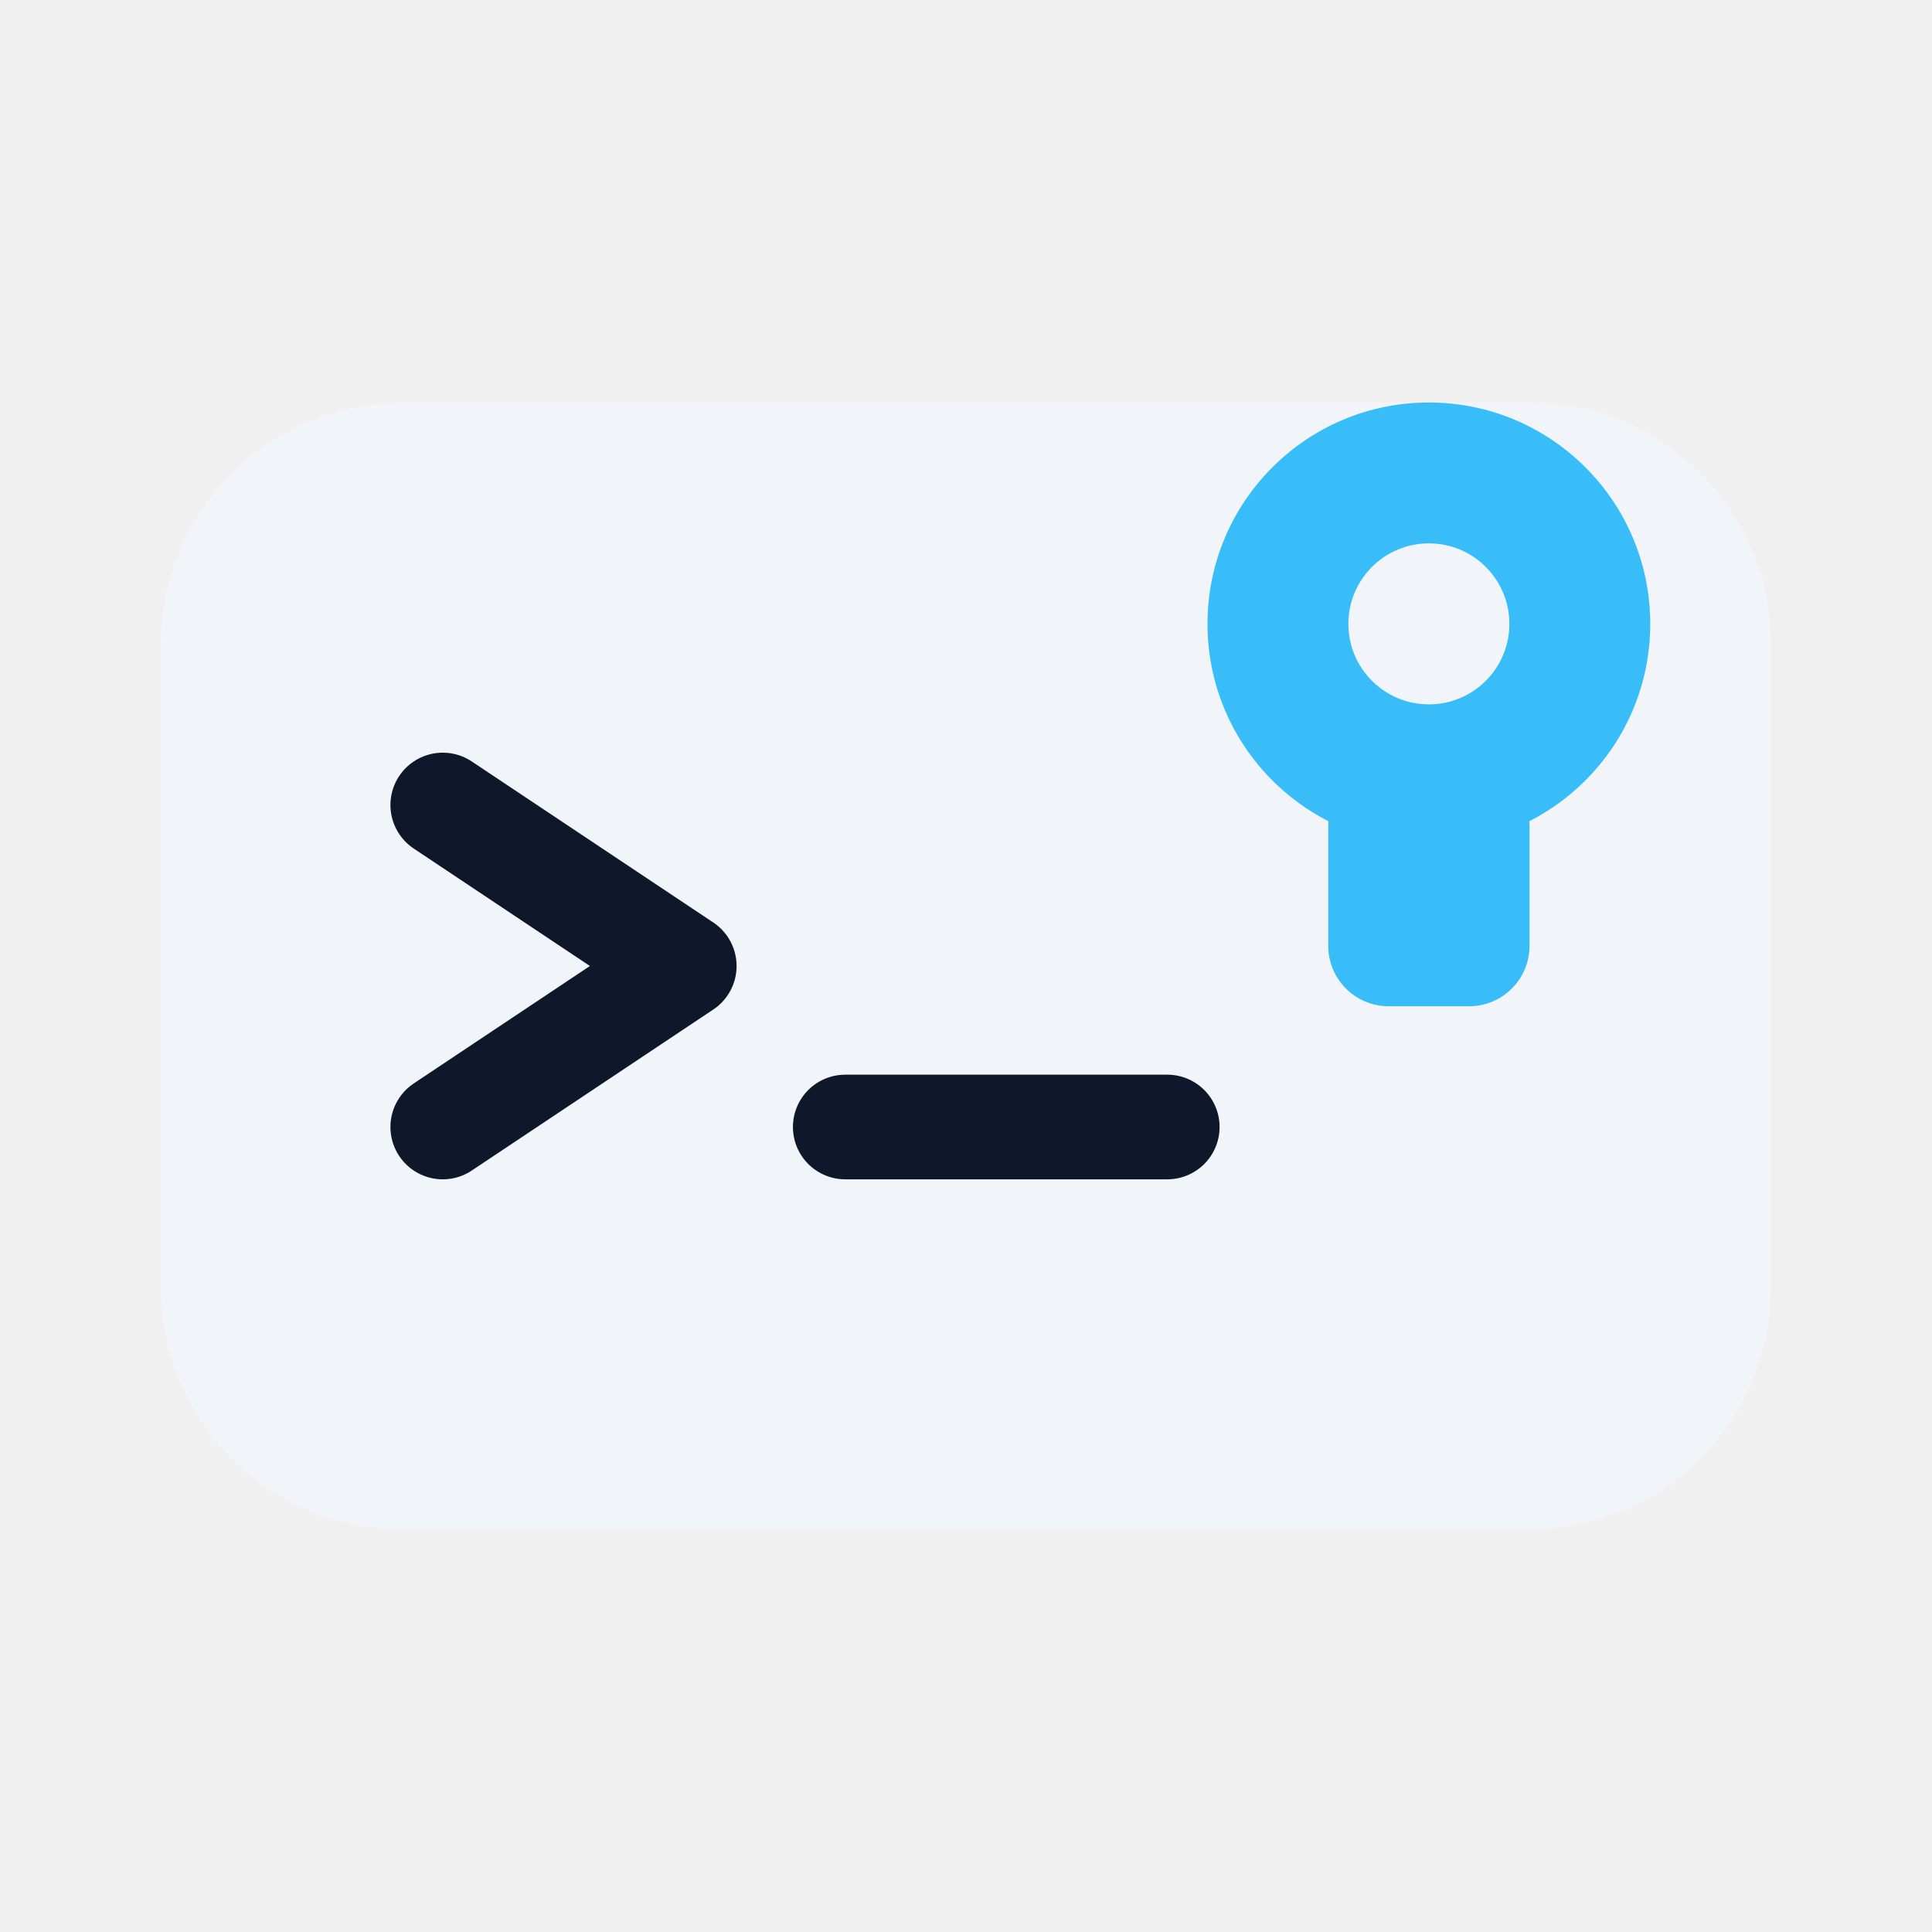
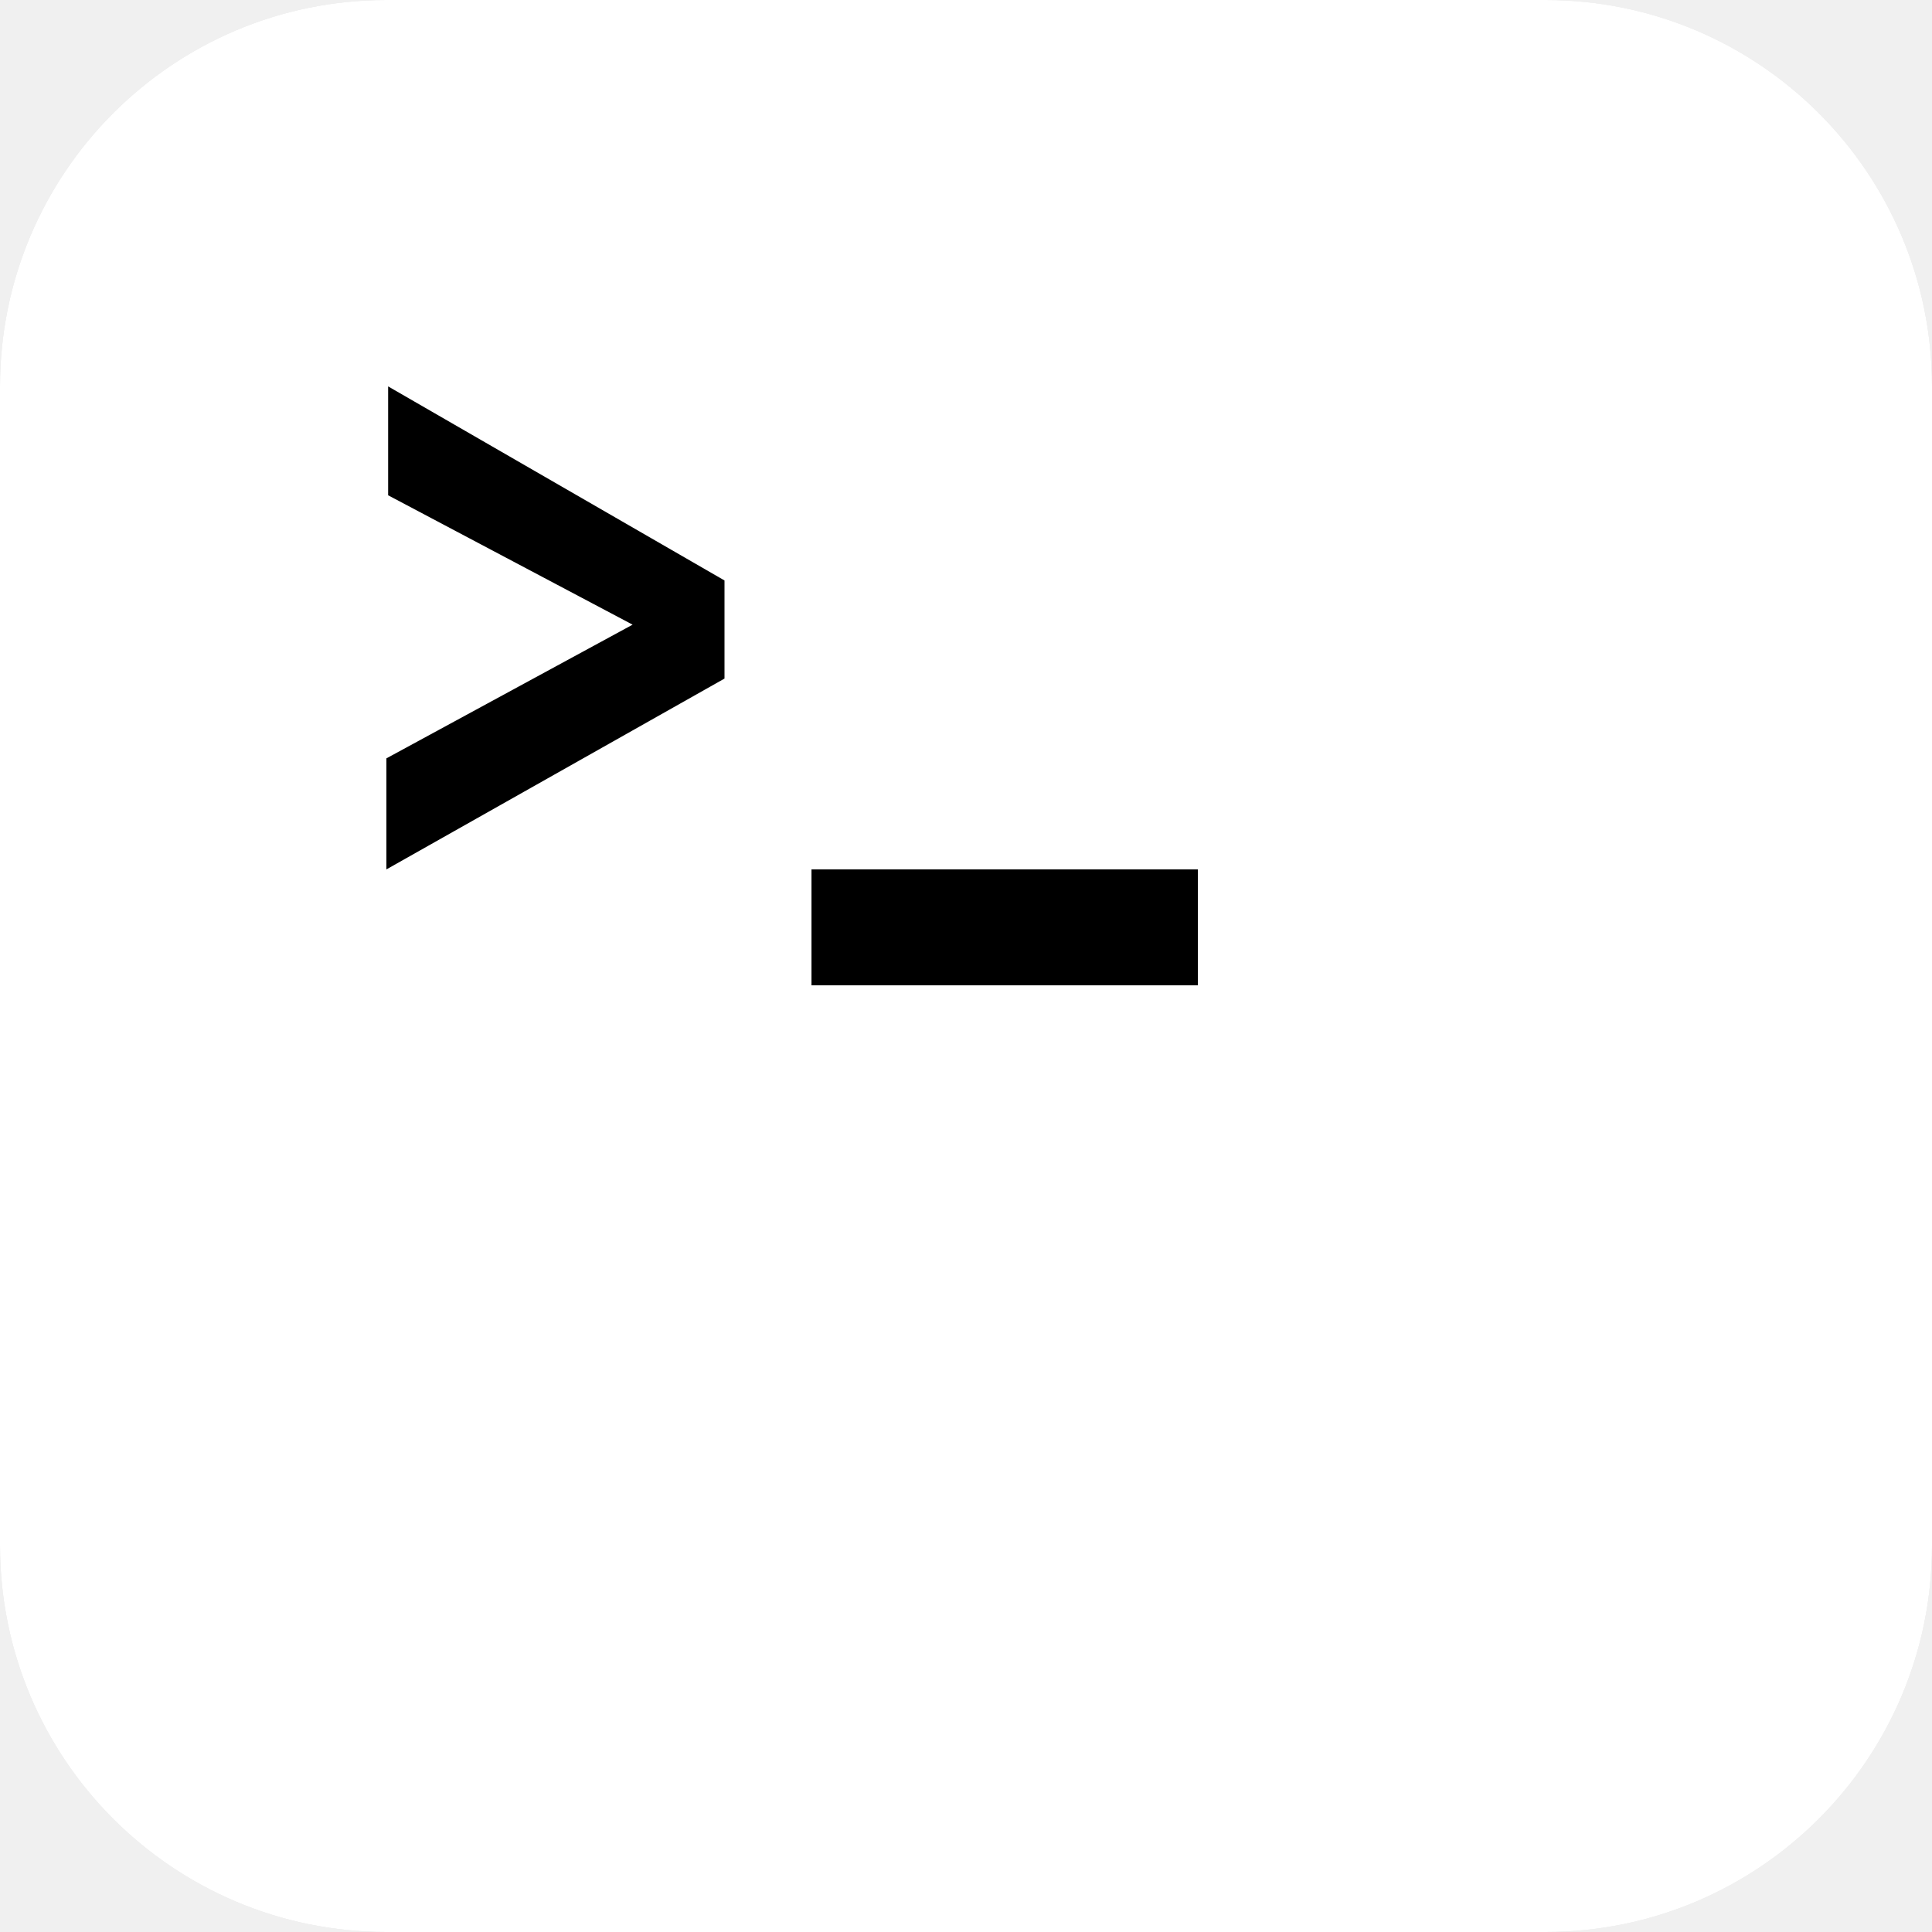
- <svg xmlns="http://www.w3.org/2000/svg" viewBox="0 0 48 48" fill="none">
-   <rect x="4" y="10" width="40" height="28" rx="6" fill="#F1F5F9" />
-   <path d="M11 20l6 4-6 4" stroke="#0F172A" stroke-width="2.6" stroke-linecap="round" stroke-linejoin="round" />
-   <line x1="21" y1="28" x2="29" y2="28" stroke="#0F172A" stroke-width="2.6" stroke-linecap="round" />
-   <circle cx="35.5" cy="15.5" r="5.5" fill="#38BDF8" />
-   <rect x="33" y="19" width="5" height="6" rx="1.5" fill="#38BDF8" />
-   <circle cx="35.5" cy="15.5" r="2" fill="#F1F5F9" />
+ <svg xmlns="http://www.w3.org/2000/svg" width="80" height="80" viewBox="0 0 80 80" fill="none">
+   <g clip-path="url(#clip0_4123_189)">
+     <mask id="mask0_4123_189" style="mask-type:luminance" maskUnits="userSpaceOnUse" x="0" y="0" width="80" height="80">
+       <path d="M80 0H0V80H80V0Z" fill="white" />
+     </mask>
+     <g mask="url(#mask0_4123_189)">
+       <rect x="7.971" y="6" width="60" height="61" rx="3" fill="black" />
+       <path fill-rule="evenodd" clip-rule="evenodd" d="M64 0H16C7.163 0 0 7.163 0 16V64C0 72.836 7.163 80 16 80H64C72.836 80 80 72.836 80 64V16C80 7.163 72.836 0 64 0ZM16.072 16V20.509L26.195 25.866L16 31.402V36L30 28.098V24.036L16.072 16ZM33.602 36H49.602V40.8H33.602V36Z" fill="white" />
+     </g>
+   </g>
+   <path d="M25.384 104.18C24.496 104.18 23.716 104.048 23.044 103.784C22.372 103.52 21.724 103.1 21.1 102.524C21.016 102.44 20.944 102.35 20.884 102.254C20.836 102.146 20.812 102.032 20.812 101.912C20.812 101.72 20.878 101.552 21.01 101.408C21.154 101.252 21.328 101.174 21.532 101.174C21.7 101.174 21.85 101.24 21.982 101.372C22.45 101.828 22.954 102.176 23.494 102.416C24.046 102.656 24.664 102.776 25.348 102.776C25.876 102.776 26.35 102.692 26.77 102.524C27.202 102.356 27.544 102.122 27.796 101.822C28.048 101.522 28.174 101.174 28.174 100.778C28.162 100.298 28.018 99.902 27.742 99.59C27.478 99.278 27.106 99.02 26.626 98.816C26.158 98.6 25.612 98.42 24.988 98.276C24.436 98.144 23.926 97.982 23.458 97.79C23.002 97.598 22.606 97.364 22.27 97.088C21.934 96.8 21.67 96.458 21.478 96.062C21.298 95.654 21.208 95.18 21.208 94.64C21.208 93.956 21.388 93.356 21.748 92.84C22.108 92.324 22.606 91.928 23.242 91.652C23.878 91.364 24.61 91.22 25.438 91.22C26.17 91.22 26.86 91.34 27.508 91.58C28.168 91.82 28.696 92.15 29.092 92.57C29.332 92.798 29.452 93.02 29.452 93.236C29.452 93.416 29.374 93.584 29.218 93.74C29.074 93.884 28.906 93.956 28.714 93.956C28.582 93.956 28.462 93.908 28.354 93.812C28.15 93.584 27.892 93.38 27.58 93.2C27.268 93.02 26.926 92.876 26.554 92.768C26.182 92.66 25.81 92.606 25.438 92.606C24.886 92.606 24.4 92.69 23.98 92.858C23.56 93.014 23.23 93.242 22.99 93.542C22.762 93.83 22.648 94.178 22.648 94.586C22.648 95.042 22.78 95.42 23.044 95.72C23.308 96.008 23.662 96.248 24.106 96.44C24.55 96.62 25.042 96.782 25.582 96.926C26.17 97.07 26.71 97.238 27.202 97.43C27.706 97.61 28.138 97.838 28.498 98.114C28.858 98.39 29.134 98.744 29.326 99.176C29.53 99.596 29.632 100.118 29.632 100.742C29.632 101.402 29.446 101.99 29.074 102.506C28.702 103.022 28.192 103.43 27.544 103.73C26.908 104.018 26.188 104.168 25.384 104.18ZM36.296 94.55C37.088 94.55 37.712 94.724 38.168 95.072C38.636 95.408 38.966 95.864 39.158 96.44C39.362 97.004 39.464 97.634 39.464 98.33V103.262C39.464 103.466 39.392 103.64 39.248 103.784C39.116 103.928 38.948 104 38.744 104C38.54 104 38.366 103.928 38.222 103.784C38.09 103.64 38.024 103.466 38.024 103.262V98.33C38.024 97.874 37.958 97.466 37.826 97.106C37.694 96.734 37.472 96.44 37.16 96.224C36.86 95.996 36.446 95.882 35.918 95.882C35.426 95.882 34.976 95.996 34.568 96.224C34.16 96.44 33.836 96.734 33.596 97.106C33.356 97.466 33.236 97.874 33.236 98.33V103.262C33.236 103.466 33.164 103.64 33.02 103.784C32.888 103.928 32.72 104 32.516 104C32.312 104 32.138 103.928 31.994 103.784C31.862 103.64 31.796 103.466 31.796 103.262V91.4C31.796 91.196 31.862 91.028 31.994 90.896C32.138 90.752 32.312 90.68 32.516 90.68C32.732 90.68 32.906 90.752 33.038 90.896C33.17 91.028 33.236 91.196 33.236 91.4V96.782L32.876 97.178C32.936 96.866 33.068 96.554 33.272 96.242C33.476 95.918 33.734 95.63 34.046 95.378C34.358 95.126 34.706 94.928 35.09 94.784C35.474 94.628 35.876 94.55 36.296 94.55ZM46.434 104.18C45.474 104.18 44.634 103.976 43.914 103.568C43.194 103.16 42.63 102.602 42.222 101.894C41.826 101.174 41.628 100.346 41.628 99.41C41.628 98.366 41.832 97.478 42.24 96.746C42.66 96.002 43.2 95.438 43.86 95.054C44.532 94.658 45.24 94.46 45.984 94.46C46.536 94.46 47.07 94.562 47.586 94.766C48.102 94.97 48.558 95.27 48.954 95.666C49.35 96.05 49.668 96.518 49.908 97.07C50.148 97.61 50.274 98.216 50.286 98.888C50.286 99.08 50.214 99.242 50.07 99.374C49.926 99.506 49.758 99.572 49.566 99.572H42.456L42.132 98.33H49.062L48.774 98.582V98.186C48.726 97.694 48.558 97.274 48.27 96.926C47.994 96.566 47.652 96.29 47.244 96.098C46.848 95.906 46.428 95.81 45.984 95.81C45.624 95.81 45.264 95.876 44.904 96.008C44.556 96.128 44.238 96.332 43.95 96.62C43.674 96.896 43.446 97.256 43.266 97.7C43.098 98.144 43.014 98.678 43.014 99.302C43.014 99.998 43.152 100.61 43.428 101.138C43.716 101.666 44.112 102.086 44.616 102.398C45.12 102.698 45.708 102.848 46.38 102.848C46.8 102.848 47.166 102.794 47.478 102.686C47.79 102.578 48.06 102.446 48.288 102.29C48.516 102.122 48.708 101.954 48.864 101.786C49.02 101.678 49.17 101.624 49.314 101.624C49.494 101.624 49.638 101.684 49.746 101.804C49.866 101.924 49.926 102.068 49.926 102.236C49.926 102.44 49.83 102.62 49.638 102.776C49.302 103.148 48.846 103.478 48.27 103.766C47.694 104.042 47.082 104.18 46.434 104.18ZM54.034 103.262C54.034 103.466 53.962 103.64 53.818 103.784C53.674 103.928 53.5 104 53.296 104C53.092 104 52.924 103.928 52.792 103.784C52.66 103.64 52.594 103.466 52.594 103.262V91.4C52.594 91.196 52.66 91.028 52.792 90.896C52.936 90.752 53.11 90.68 53.314 90.68C53.53 90.68 53.704 90.752 53.836 90.896C53.968 91.028 54.034 91.196 54.034 91.4V103.262ZM58.411 103.262C58.411 103.466 58.339 103.64 58.195 103.784C58.051 103.928 57.877 104 57.673 104C57.469 104 57.301 103.928 57.169 103.784C57.037 103.64 56.971 103.466 56.971 103.262V91.4C56.971 91.196 57.037 91.028 57.169 90.896C57.313 90.752 57.487 90.68 57.691 90.68C57.907 90.68 58.081 90.752 58.213 90.896C58.345 91.028 58.411 91.196 58.411 91.4V103.262ZM4.581 120.524C4.473 120.368 4.425 120.206 4.437 120.038C4.449 119.858 4.551 119.702 4.743 119.57C4.863 119.486 5.001 119.45 5.157 119.462C5.325 119.474 5.475 119.552 5.607 119.696C5.943 120.092 6.327 120.41 6.759 120.65C7.191 120.878 7.719 120.992 8.343 120.992C8.631 120.98 8.919 120.932 9.207 120.848C9.495 120.764 9.735 120.62 9.927 120.416C10.132 120.2 10.233 119.918 10.233 119.57C10.233 119.234 10.132 118.97 9.927 118.778C9.723 118.574 9.459 118.412 9.135 118.292C8.811 118.16 8.457 118.046 8.073 117.95C7.677 117.842 7.287 117.722 6.903 117.59C6.519 117.446 6.171 117.272 5.859 117.068C5.559 116.852 5.313 116.588 5.121 116.276C4.941 115.952 4.851 115.562 4.851 115.106C4.851 114.566 4.995 114.098 5.283 113.702C5.583 113.306 5.979 113 6.471 112.784C6.975 112.568 7.521 112.46 8.109 112.46C8.445 112.46 8.793 112.502 9.153 112.586C9.525 112.658 9.885 112.79 10.233 112.982C10.582 113.162 10.887 113.414 11.152 113.738C11.259 113.858 11.319 114.008 11.332 114.188C11.344 114.368 11.265 114.53 11.098 114.674C10.966 114.77 10.816 114.812 10.648 114.8C10.492 114.788 10.36 114.728 10.252 114.62C9.999 114.32 9.681 114.092 9.297 113.936C8.925 113.768 8.511 113.684 8.055 113.684C7.767 113.684 7.485 113.726 7.209 113.81C6.933 113.894 6.699 114.038 6.507 114.242C6.327 114.434 6.237 114.704 6.237 115.052C6.249 115.376 6.357 115.64 6.561 115.844C6.765 116.048 7.041 116.216 7.389 116.348C7.737 116.468 8.121 116.588 8.541 116.708C8.925 116.804 9.291 116.918 9.639 117.05C9.999 117.17 10.323 117.332 10.611 117.536C10.899 117.74 11.127 118.004 11.296 118.328C11.463 118.64 11.547 119.036 11.547 119.516C11.547 120.068 11.392 120.548 11.079 120.956C10.768 121.352 10.354 121.658 9.837 121.874C9.333 122.078 8.787 122.18 8.199 122.18C7.539 122.18 6.885 122.054 6.237 121.802C5.601 121.55 5.049 121.124 4.581 120.524ZM17.769 112.46C18.381 112.46 18.933 112.526 19.425 112.658C19.917 112.79 20.307 112.97 20.595 113.198C20.883 113.426 21.027 113.684 21.027 113.972C21.027 114.128 20.973 114.278 20.865 114.422C20.757 114.566 20.613 114.638 20.433 114.638C20.265 114.638 20.127 114.608 20.019 114.548C19.923 114.488 19.827 114.41 19.731 114.314C19.647 114.218 19.527 114.134 19.371 114.062C19.227 113.978 19.017 113.912 18.741 113.864C18.465 113.816 18.189 113.792 17.913 113.792C17.253 113.792 16.671 113.948 16.167 114.26C15.675 114.572 15.285 114.992 14.997 115.52C14.709 116.048 14.565 116.648 14.565 117.32C14.565 117.992 14.703 118.592 14.979 119.12C15.255 119.648 15.639 120.068 16.131 120.38C16.623 120.692 17.193 120.848 17.841 120.848C18.261 120.848 18.597 120.812 18.849 120.74C19.101 120.668 19.311 120.584 19.479 120.488C19.695 120.368 19.857 120.248 19.965 120.128C20.085 120.008 20.241 119.948 20.433 119.948C20.637 119.948 20.793 120.014 20.901 120.146C21.021 120.278 21.081 120.44 21.081 120.632C21.081 120.848 20.931 121.076 20.631 121.316C20.331 121.556 19.923 121.76 19.407 121.928C18.903 122.096 18.327 122.18 17.679 122.18C16.767 122.18 15.969 121.97 15.285 121.55C14.601 121.118 14.067 120.536 13.683 119.804C13.311 119.06 13.125 118.232 13.125 117.32C13.125 116.408 13.317 115.586 13.701 114.854C14.097 114.122 14.643 113.54 15.339 113.108C16.035 112.676 16.845 112.46 17.769 112.46ZM23.683 122C23.479 122 23.305 121.928 23.161 121.784C23.029 121.64 22.963 121.466 22.963 121.262V113.414C22.963 113.21 23.029 113.042 23.161 112.91C23.305 112.766 23.479 112.694 23.683 112.694C23.899 112.694 24.073 112.766 24.205 112.91C24.337 113.042 24.403 113.21 24.403 113.414V115.79L24.187 115.412C24.259 115.04 24.385 114.68 24.565 114.332C24.757 113.972 24.997 113.654 25.285 113.378C25.573 113.09 25.903 112.868 26.275 112.712C26.647 112.544 27.055 112.46 27.499 112.46C27.763 112.46 28.003 112.526 28.219 112.658C28.447 112.778 28.561 112.952 28.561 113.18C28.561 113.432 28.495 113.618 28.363 113.738C28.231 113.858 28.081 113.918 27.913 113.918C27.757 113.918 27.607 113.888 27.463 113.828C27.319 113.756 27.139 113.72 26.923 113.72C26.623 113.72 26.323 113.804 26.023 113.972C25.735 114.128 25.465 114.356 25.213 114.656C24.973 114.956 24.775 115.298 24.619 115.682C24.475 116.054 24.403 116.456 24.403 116.888V121.262C24.403 121.466 24.331 121.64 24.187 121.784C24.055 121.928 23.887 122 23.683 122ZM31.573 121.262C31.573 121.466 31.502 121.64 31.358 121.784C31.226 121.928 31.058 122 30.854 122C30.637 122 30.463 121.928 30.331 121.784C30.2 121.64 30.134 121.466 30.134 121.262V113.27C30.134 113.066 30.2 112.898 30.331 112.766C30.476 112.622 30.649 112.55 30.854 112.55C31.058 112.55 31.226 112.622 31.358 112.766C31.502 112.898 31.573 113.066 31.573 113.27V121.262ZM30.854 111.344C30.553 111.344 30.331 111.284 30.188 111.164C30.044 111.044 29.971 110.858 29.971 110.606V110.354C29.971 110.102 30.049 109.916 30.206 109.796C30.361 109.676 30.584 109.616 30.872 109.616C31.16 109.616 31.375 109.676 31.52 109.796C31.663 109.916 31.735 110.102 31.735 110.354V110.606C31.735 110.858 31.657 111.044 31.502 111.164C31.358 111.284 31.142 111.344 30.854 111.344ZM38.75 112.55C39.566 112.55 40.298 112.754 40.946 113.162C41.594 113.57 42.104 114.134 42.476 114.854C42.86 115.574 43.052 116.402 43.052 117.338C43.052 118.262 42.86 119.09 42.476 119.822C42.104 120.542 41.594 121.112 40.946 121.532C40.31 121.94 39.59 122.144 38.786 122.144C38.342 122.144 37.922 122.078 37.526 121.946C37.142 121.802 36.788 121.622 36.464 121.406C36.152 121.178 35.888 120.926 35.672 120.65C35.456 120.362 35.3 120.08 35.204 119.804L35.6 119.552V124.862C35.6 125.066 35.534 125.24 35.402 125.384C35.27 125.528 35.096 125.6 34.88 125.6C34.676 125.6 34.502 125.528 34.358 125.384C34.226 125.252 34.16 125.078 34.16 124.862V113.36C34.16 113.156 34.226 112.988 34.358 112.856C34.502 112.712 34.676 112.64 34.88 112.64C35.096 112.64 35.27 112.712 35.402 112.856C35.534 112.988 35.6 113.156 35.6 113.36V114.962L35.33 114.818C35.414 114.518 35.558 114.23 35.762 113.954C35.978 113.678 36.236 113.438 36.536 113.234C36.848 113.018 37.19 112.85 37.562 112.73C37.946 112.61 38.342 112.55 38.75 112.55ZM38.588 113.882C37.988 113.882 37.454 114.032 36.986 114.332C36.53 114.632 36.17 115.04 35.906 115.556C35.654 116.072 35.528 116.666 35.528 117.338C35.528 117.998 35.654 118.592 35.906 119.12C36.17 119.648 36.53 120.062 36.986 120.362C37.454 120.662 37.988 120.812 38.588 120.812C39.188 120.812 39.716 120.662 40.172 120.362C40.628 120.062 40.988 119.648 41.252 119.12C41.516 118.592 41.648 117.998 41.648 117.338C41.648 116.666 41.516 116.072 41.252 115.556C40.988 115.04 40.628 114.632 40.172 114.332C39.716 114.032 39.188 113.882 38.588 113.882ZM44.857 112.748H49.087C49.279 112.748 49.435 112.814 49.555 112.946C49.687 113.078 49.753 113.234 49.753 113.414C49.753 113.606 49.687 113.768 49.555 113.9C49.435 114.02 49.279 114.08 49.087 114.08H44.857C44.677 114.08 44.521 114.014 44.389 113.882C44.257 113.75 44.191 113.588 44.191 113.396C44.191 113.216 44.257 113.066 44.389 112.946C44.521 112.814 44.677 112.748 44.857 112.748ZM46.747 110.3C46.951 110.3 47.119 110.372 47.251 110.516C47.383 110.648 47.449 110.816 47.449 111.02V119.714C47.449 120.002 47.491 120.218 47.575 120.362C47.659 120.506 47.767 120.608 47.899 120.668C48.043 120.716 48.181 120.74 48.313 120.74C48.433 120.74 48.535 120.722 48.619 120.686C48.715 120.638 48.823 120.614 48.943 120.614C49.063 120.614 49.171 120.674 49.267 120.794C49.375 120.902 49.429 121.046 49.429 121.226C49.429 121.442 49.303 121.628 49.051 121.784C48.799 121.928 48.517 122 48.205 122C48.037 122 47.827 121.988 47.575 121.964C47.335 121.94 47.095 121.862 46.855 121.73C46.615 121.598 46.411 121.382 46.243 121.082C46.087 120.77 46.009 120.338 46.009 119.786V111.02C46.009 110.816 46.081 110.648 46.225 110.516C46.369 110.372 46.543 110.3 46.747 110.3ZM53.142 121.262C53.142 121.466 53.07 121.64 52.926 121.784C52.794 121.928 52.626 122 52.422 122C52.206 122 52.032 121.928 51.9 121.784C51.768 121.64 51.702 121.466 51.702 121.262V113.27C51.702 113.066 51.768 112.898 51.9 112.766C52.044 112.622 52.218 112.55 52.422 112.55C52.626 112.55 52.794 112.622 52.926 112.766C53.07 112.898 53.142 113.066 53.142 113.27V121.262ZM52.422 111.344C52.122 111.344 51.9 111.284 51.756 111.164C51.612 111.044 51.54 110.858 51.54 110.606V110.354C51.54 110.102 51.618 109.916 51.774 109.796C51.93 109.676 52.152 109.616 52.44 109.616C52.728 109.616 52.944 109.676 53.088 109.796C53.232 109.916 53.304 110.102 53.304 110.354V110.606C53.304 110.858 53.226 111.044 53.07 111.164C52.926 111.284 52.71 111.344 52.422 111.344ZM60.355 112.46C61.17 112.46 61.812 112.628 62.281 112.964C62.748 113.3 63.078 113.75 63.27 114.314C63.474 114.878 63.577 115.508 63.577 116.204V121.262C63.577 121.466 63.505 121.64 63.361 121.784C63.228 121.928 63.06 122 62.856 122C62.653 122 62.478 121.928 62.334 121.784C62.203 121.64 62.136 121.466 62.136 121.262V116.24C62.136 115.784 62.065 115.376 61.92 115.016C61.788 114.644 61.56 114.35 61.236 114.134C60.925 113.906 60.492 113.792 59.941 113.792C59.437 113.792 58.974 113.906 58.554 114.134C58.135 114.35 57.798 114.644 57.547 115.016C57.294 115.376 57.169 115.784 57.169 116.24V121.262C57.169 121.466 57.096 121.64 56.953 121.784C56.821 121.928 56.653 122 56.449 122C56.245 122 56.071 121.928 55.926 121.784C55.794 121.64 55.728 121.466 55.728 121.262V113.414C55.728 113.21 55.794 113.042 55.926 112.91C56.071 112.766 56.245 112.694 56.449 112.694C56.664 112.694 56.839 112.766 56.971 112.91C57.102 113.042 57.169 113.21 57.169 113.414V114.692L56.809 115.088C56.868 114.776 57.007 114.464 57.222 114.152C57.438 113.828 57.709 113.54 58.032 113.288C58.356 113.036 58.717 112.838 59.112 112.694C59.508 112.538 59.922 112.46 60.355 112.46ZM70.146 112.46C70.662 112.46 71.142 112.55 71.586 112.73C72.03 112.898 72.414 113.12 72.738 113.396C73.074 113.672 73.332 113.96 73.512 114.26C73.704 114.56 73.8 114.842 73.8 115.106L73.458 114.89V113.324C73.458 113.12 73.524 112.952 73.656 112.82C73.788 112.676 73.962 112.604 74.178 112.604C74.382 112.604 74.55 112.676 74.682 112.82C74.826 112.952 74.898 113.12 74.898 113.324V121.208C74.898 122.192 74.688 123.008 74.268 123.656C73.86 124.304 73.308 124.79 72.612 125.114C71.916 125.438 71.136 125.6 70.272 125.6C69.912 125.6 69.516 125.552 69.084 125.456C68.652 125.36 68.268 125.24 67.932 125.096C67.596 124.964 67.38 124.826 67.284 124.682C67.104 124.562 66.99 124.424 66.942 124.268C66.906 124.124 66.936 123.986 67.032 123.854C67.14 123.686 67.278 123.602 67.446 123.602C67.626 123.602 67.848 123.656 68.112 123.764C68.22 123.8 68.388 123.86 68.616 123.944C68.856 124.028 69.12 124.1 69.408 124.16C69.708 124.232 70.002 124.268 70.29 124.268C71.31 124.268 72.09 123.998 72.63 123.458C73.182 122.93 73.458 122.228 73.458 121.352V119.678L73.656 119.768C73.584 120.104 73.434 120.416 73.206 120.704C72.99 120.992 72.72 121.25 72.396 121.478C72.084 121.694 71.736 121.868 71.352 122C70.968 122.12 70.578 122.18 70.182 122.18C69.342 122.18 68.586 121.97 67.914 121.55C67.242 121.13 66.708 120.554 66.312 119.822C65.928 119.09 65.736 118.256 65.736 117.32C65.736 116.372 65.928 115.532 66.312 114.8C66.708 114.068 67.236 113.498 67.896 113.09C68.568 112.67 69.318 112.46 70.146 112.46ZM70.326 113.792C69.714 113.792 69.162 113.948 68.67 114.26C68.19 114.56 67.812 114.974 67.536 115.502C67.272 116.03 67.14 116.636 67.14 117.32C67.14 117.98 67.272 118.58 67.536 119.12C67.812 119.648 68.19 120.068 68.67 120.38C69.162 120.692 69.714 120.848 70.326 120.848C70.95 120.848 71.502 120.698 71.982 120.398C72.462 120.086 72.84 119.666 73.116 119.138C73.392 118.61 73.53 118.004 73.53 117.32C73.53 116.624 73.392 116.012 73.116 115.484C72.84 114.956 72.462 114.542 71.982 114.242C71.502 113.942 70.95 113.792 70.326 113.792Z" fill="white" />
+   <defs>
+     <clipPath id="clip0_4123_189">
+       <rect width="80" height="80" rx="16" fill="white" />
+     </clipPath>
+   </defs>
</svg>
